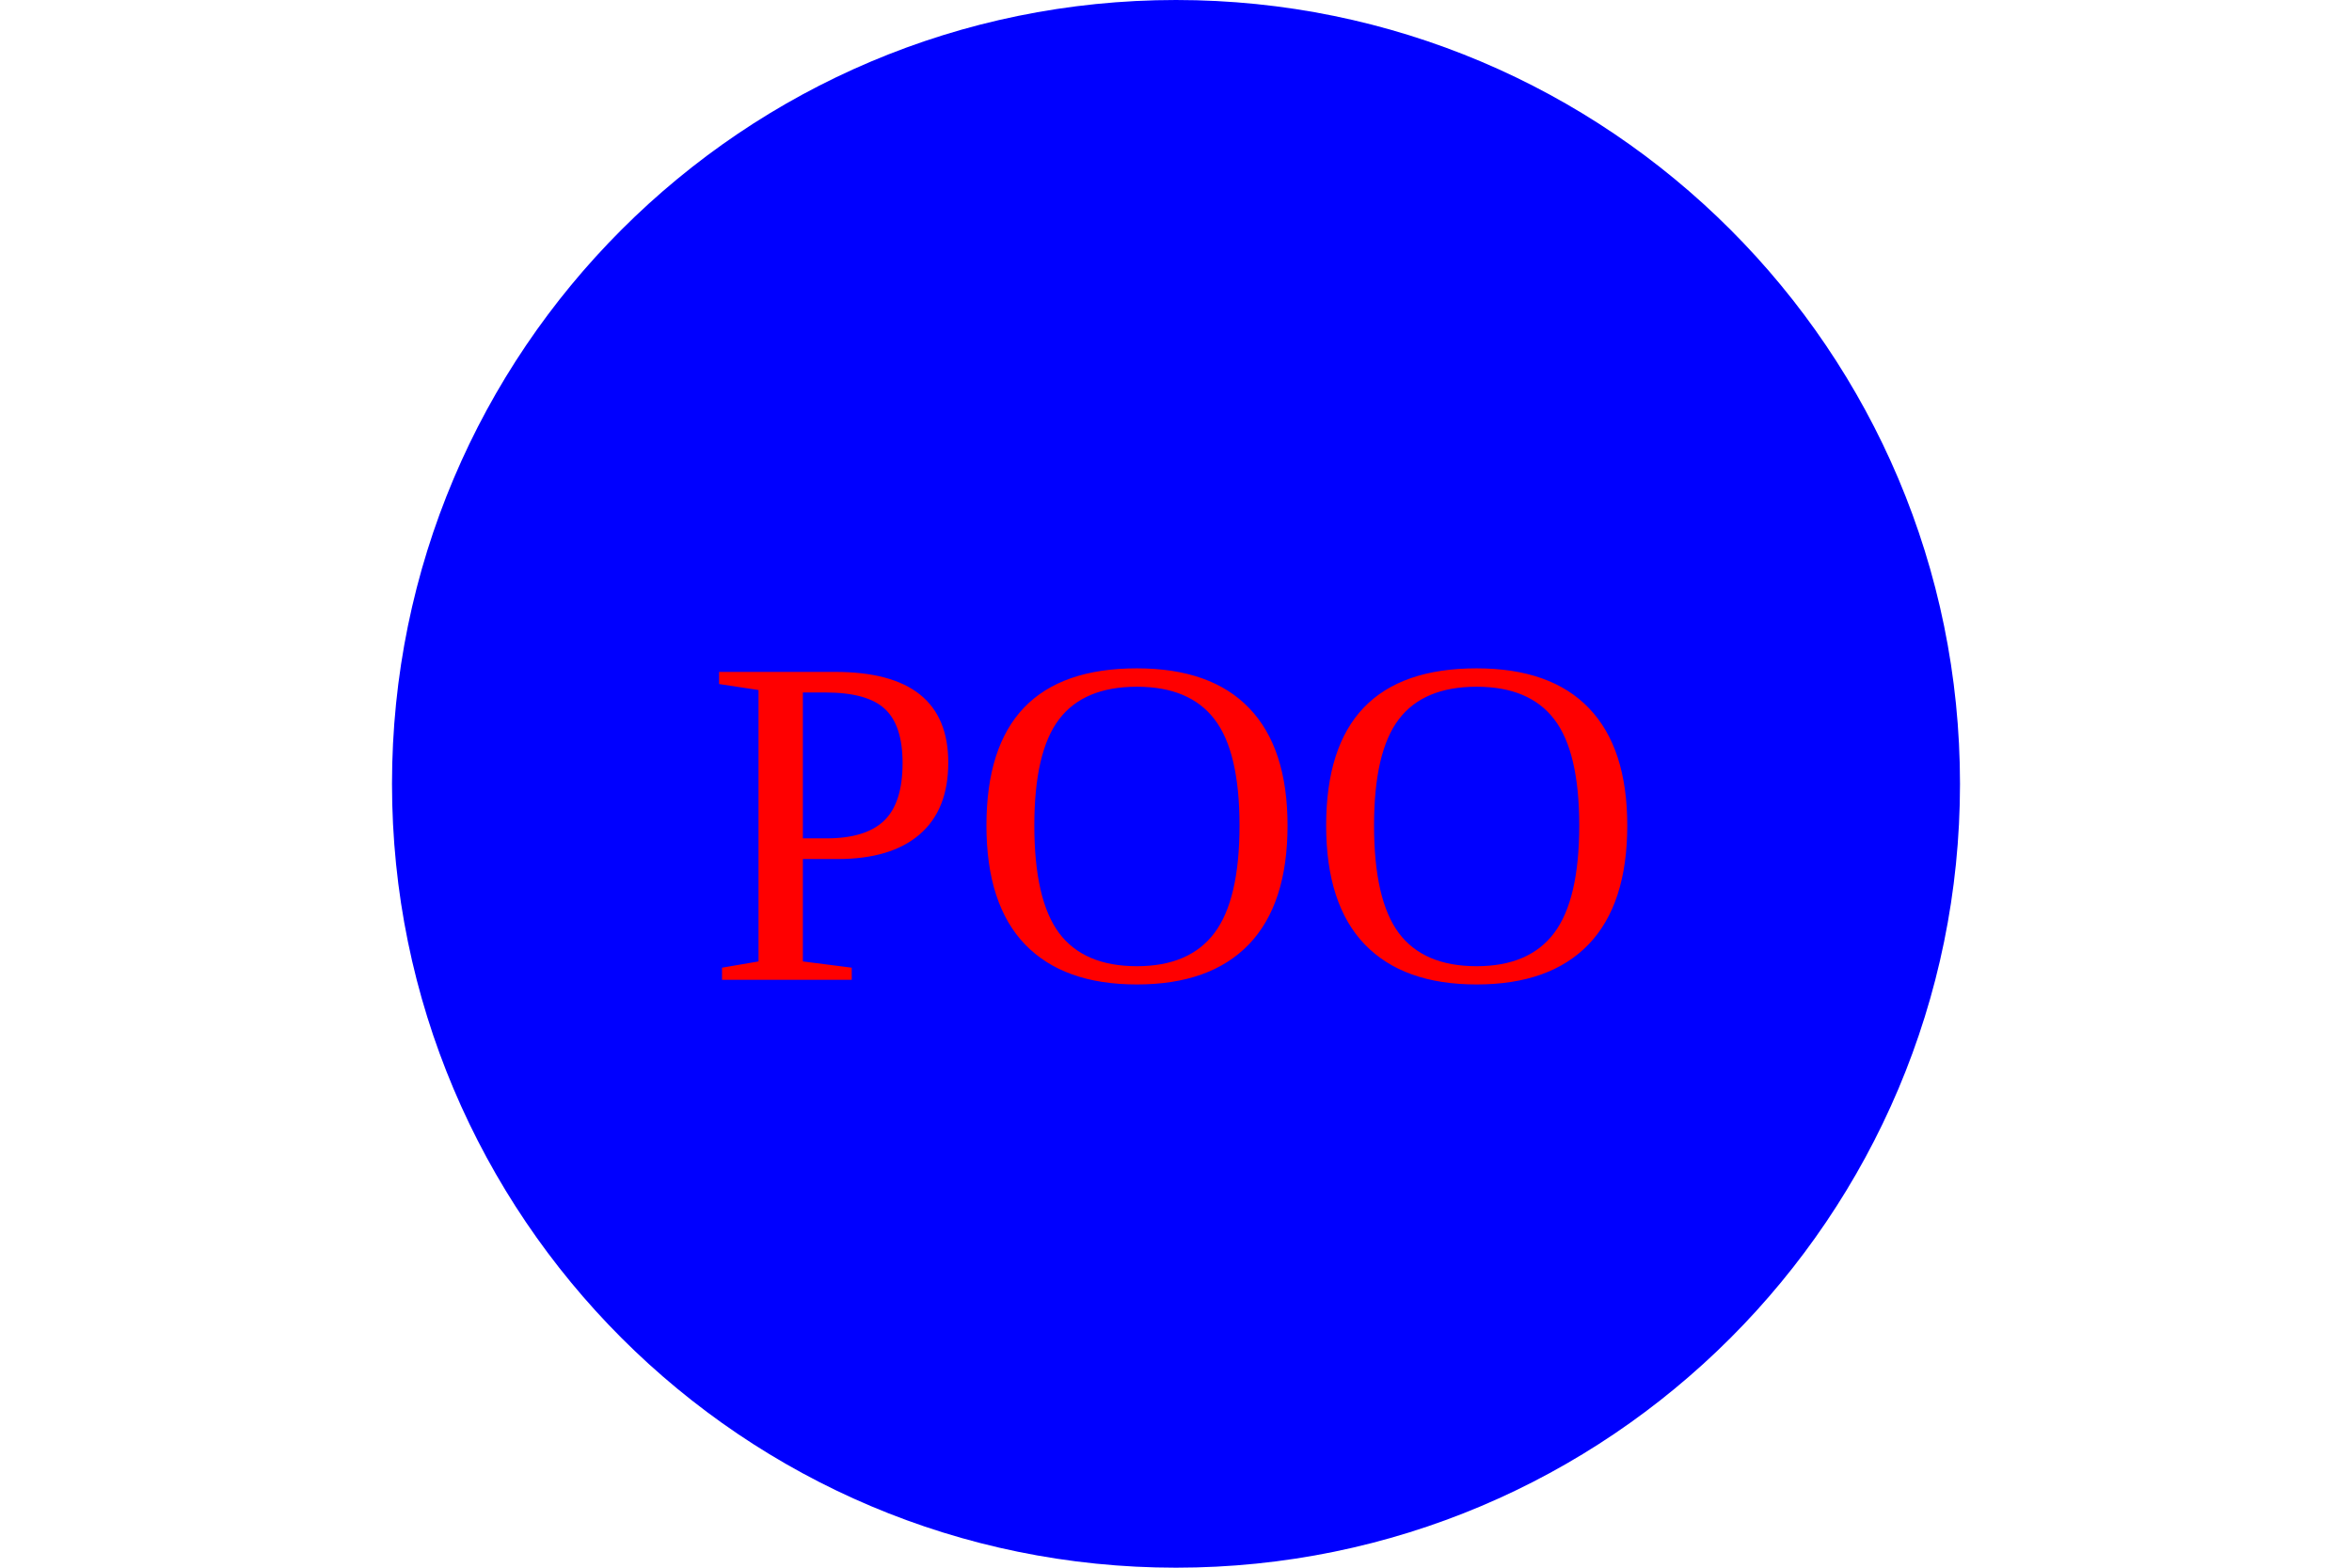
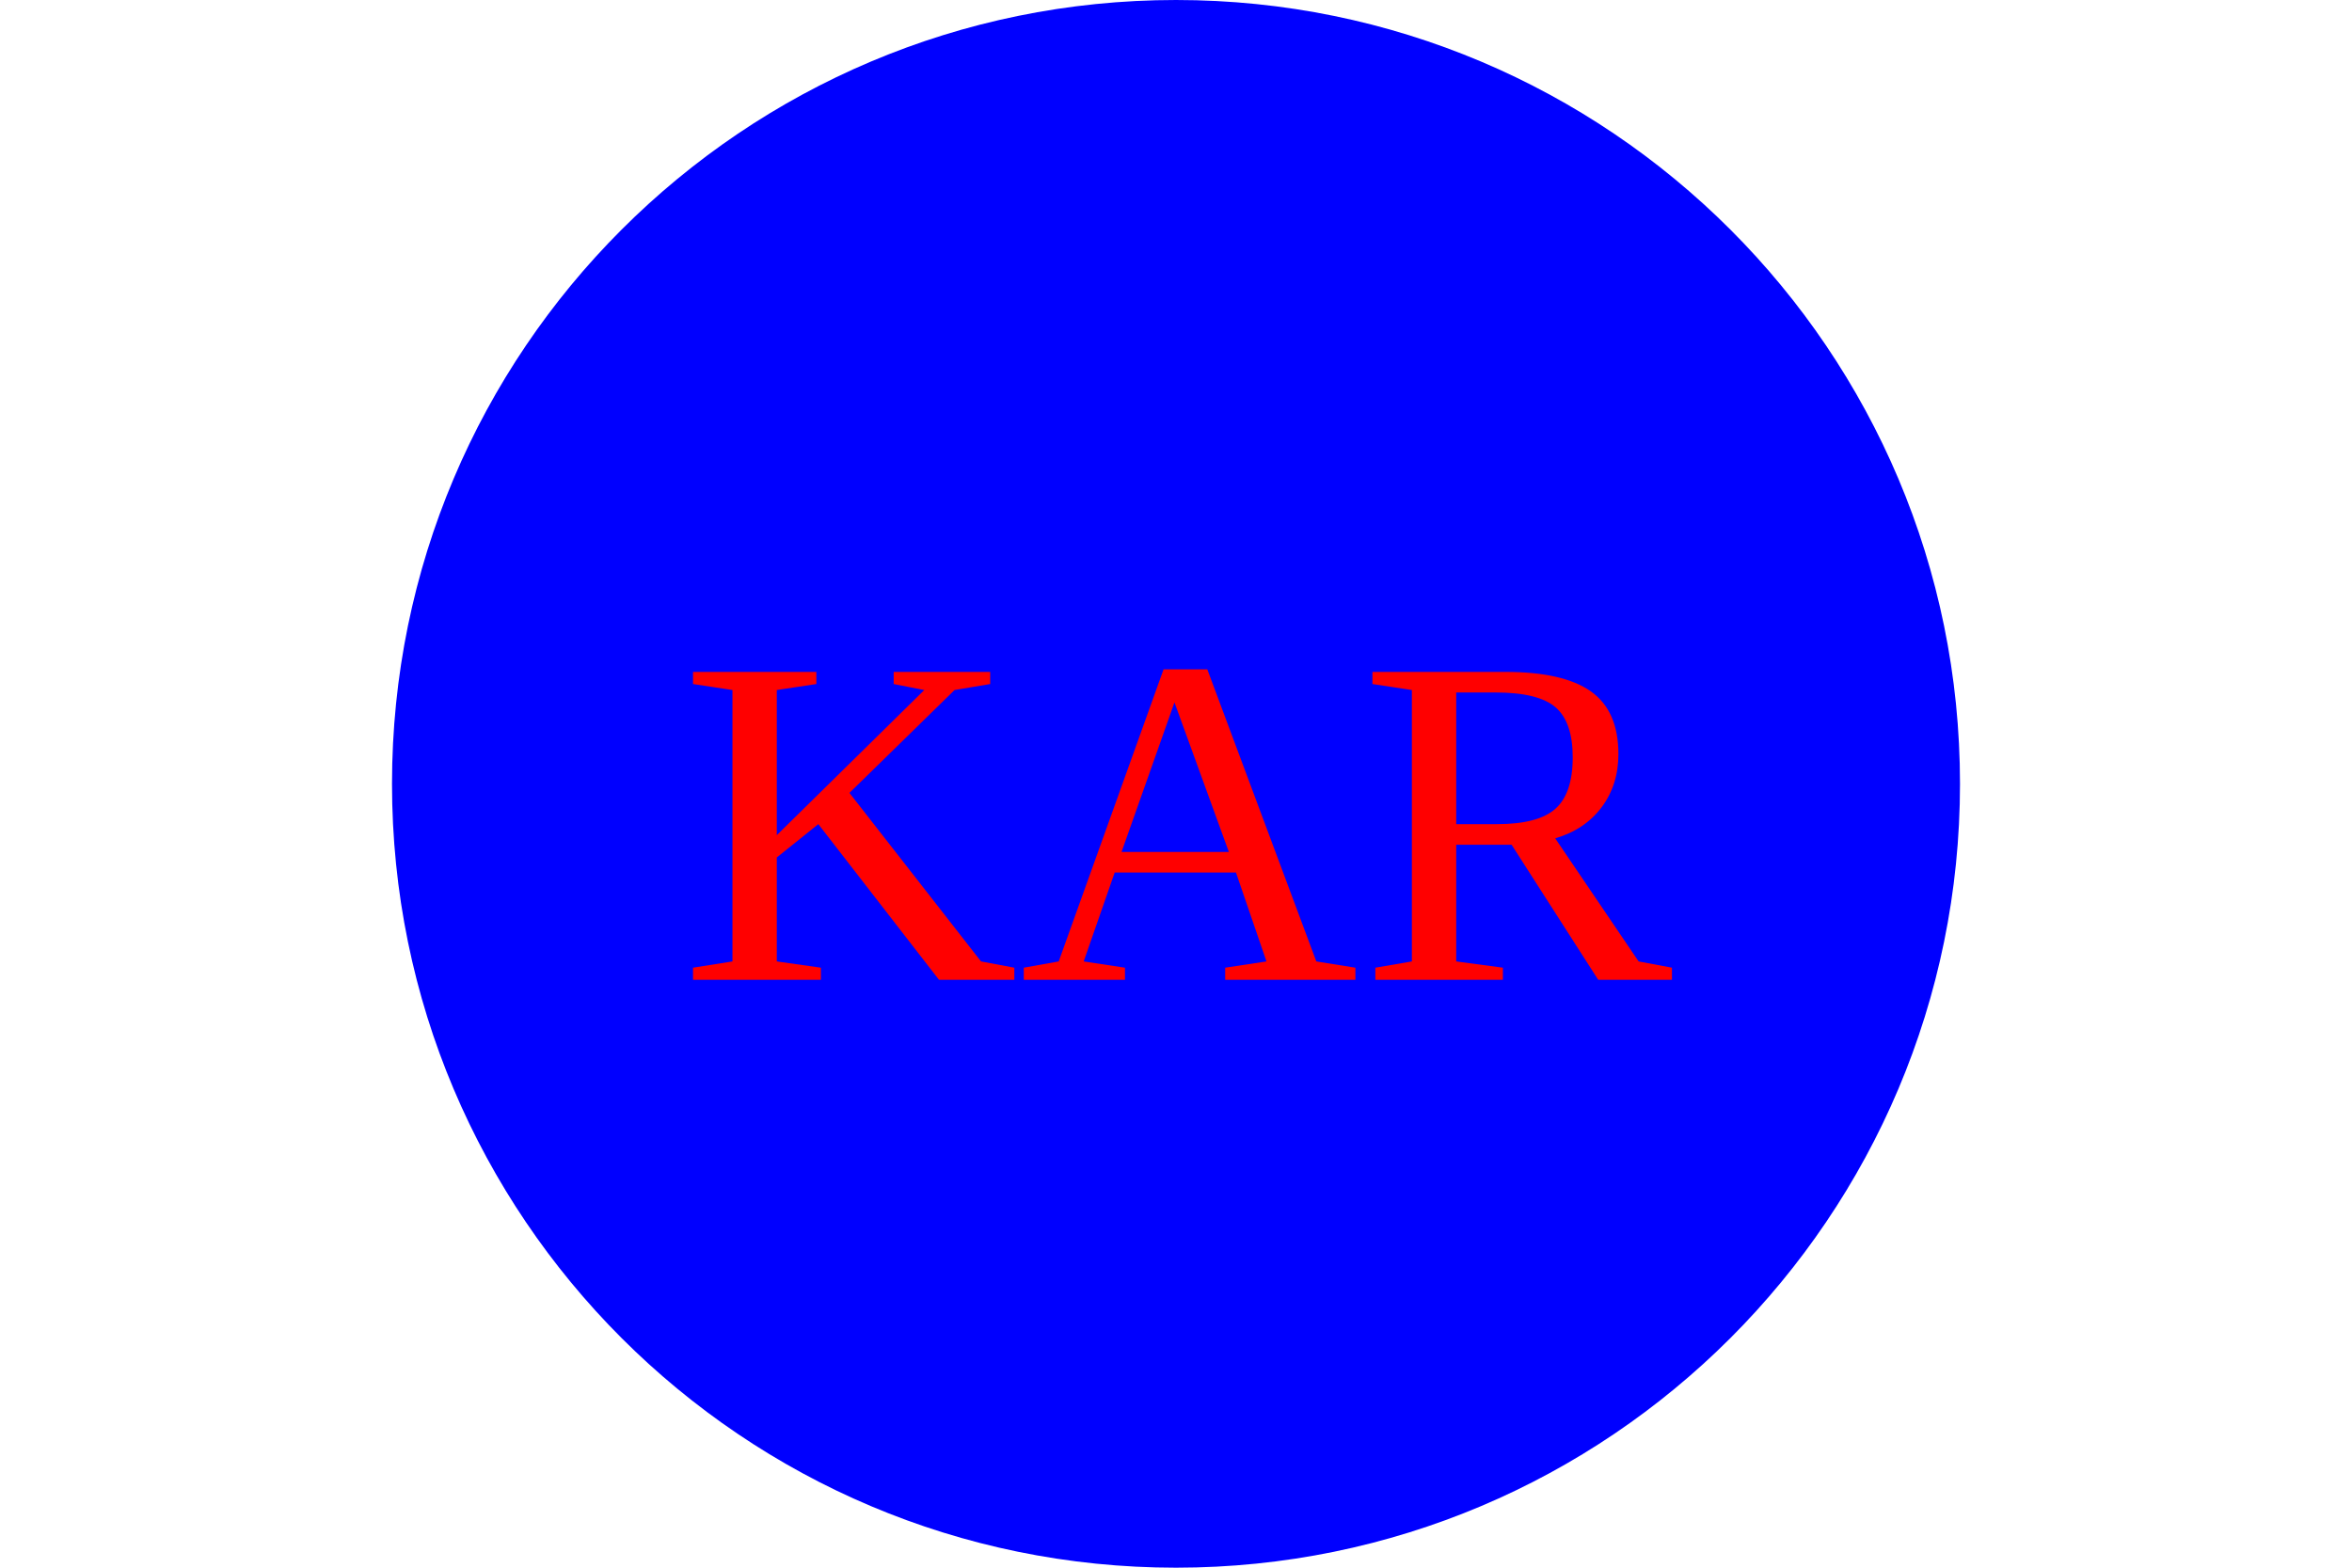
<svg xmlns="http://www.w3.org/2000/svg" version="1.1" width="300" height="200">
  <circle cx="150" cy="100" r="100" fill="blue" />
-   <text x="150" y="125" font-size="60" text-anchor="middle" fill="red">POO</text>
+   <text x="150" y="125" font-size="60" text-anchor="middle" fill="red">KAR</text>
</svg>
